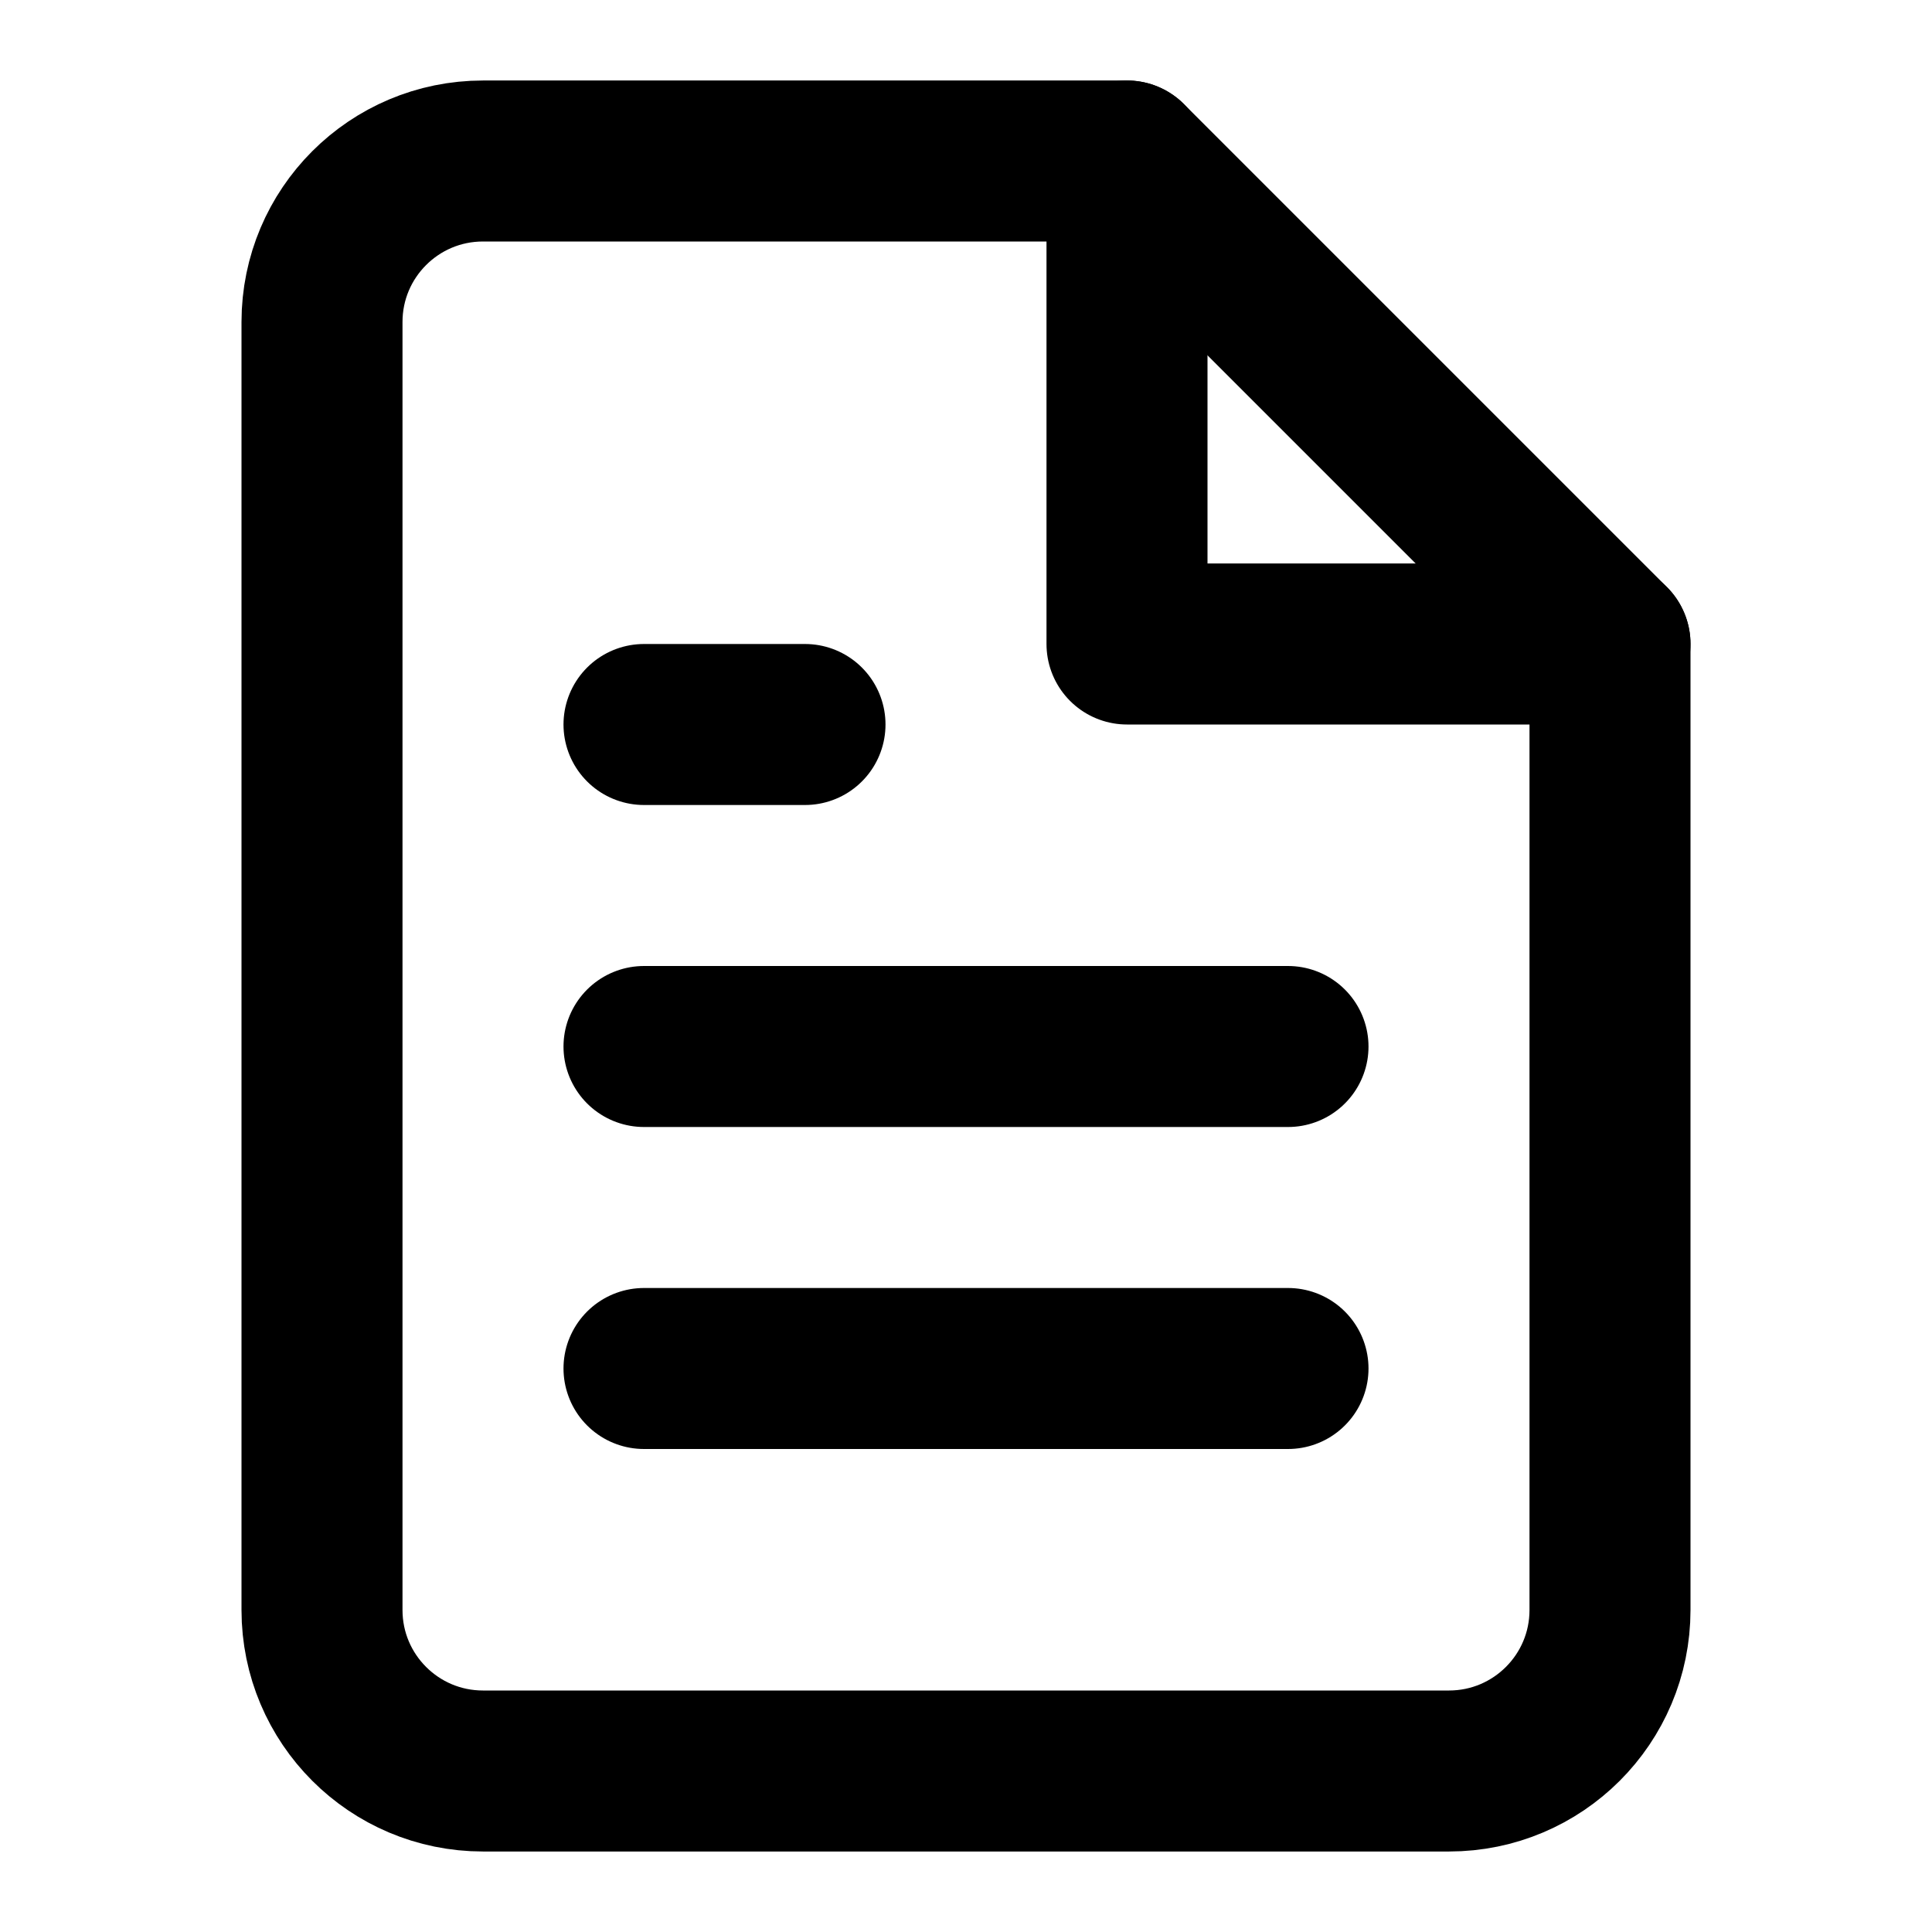
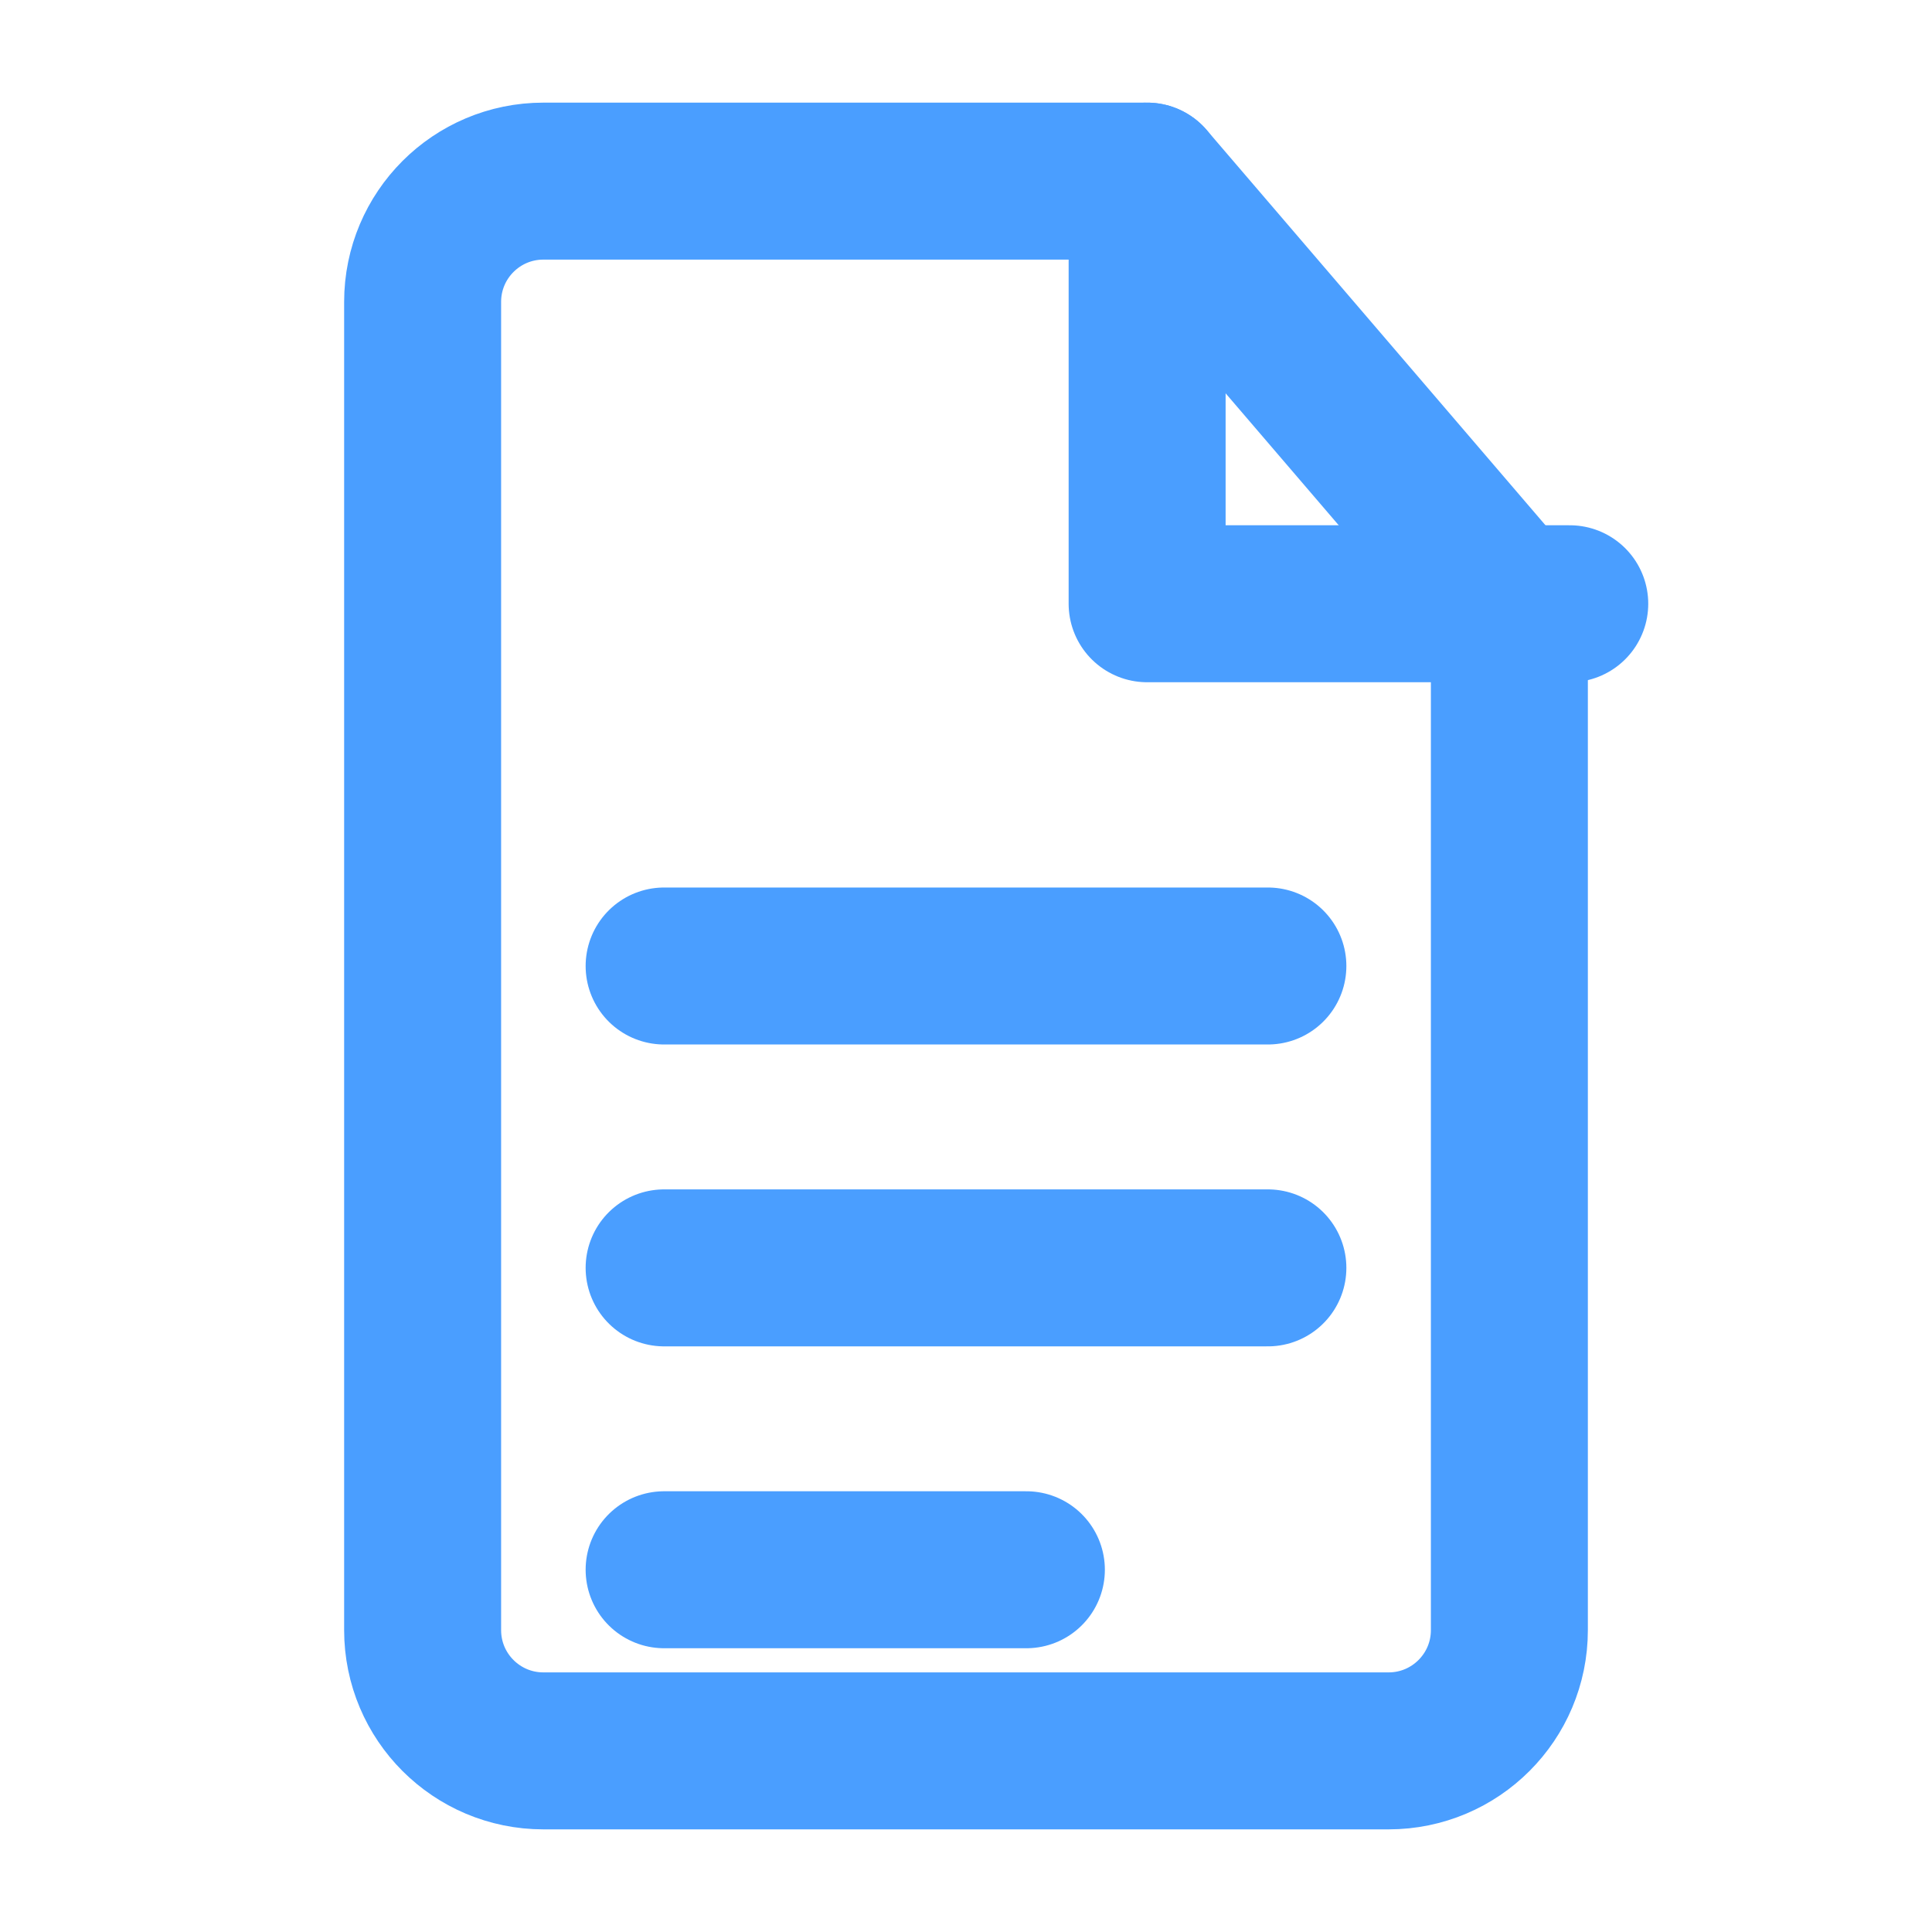
- <svg xmlns="http://www.w3.org/2000/svg" viewBox="0 0 24 24" fill="none" stroke="currentColor" stroke-width="2" stroke-linecap="round" stroke-linejoin="round">
-   <path d="M14 2H6a2 2 0 0 0-2 2v16a2 2 0 0 0 2 2h12a2 2 0 0 0 2-2V8z" />
-   <polyline points="14 2 14 8 20 8" />
-   <line x1="16" y1="13" x2="8" y2="13" />
-   <line x1="16" y1="17" x2="8" y2="17" />
-   <polyline points="10 9 9 9 8 9" />
+ <svg xmlns="http://www.w3.org/2000/svg" viewBox="0 0 16 16" width="16" height="16" fill="none" stroke="#4a9eff" stroke-width="1.3" stroke-linecap="round" stroke-linejoin="round" aria-hidden="true">
+   <path d="M9.5 1.5h-5a1 1 0 0 0-1 1v11a1 1 0 0 0 1 1h7a1 1 0 0 0 1-1V5z" />
+   <path d="M9.5 1.5V5H13" />
+   <path d="M5.5 8h5M5.5 10.5h5M5.5 13h3" />
</svg>
